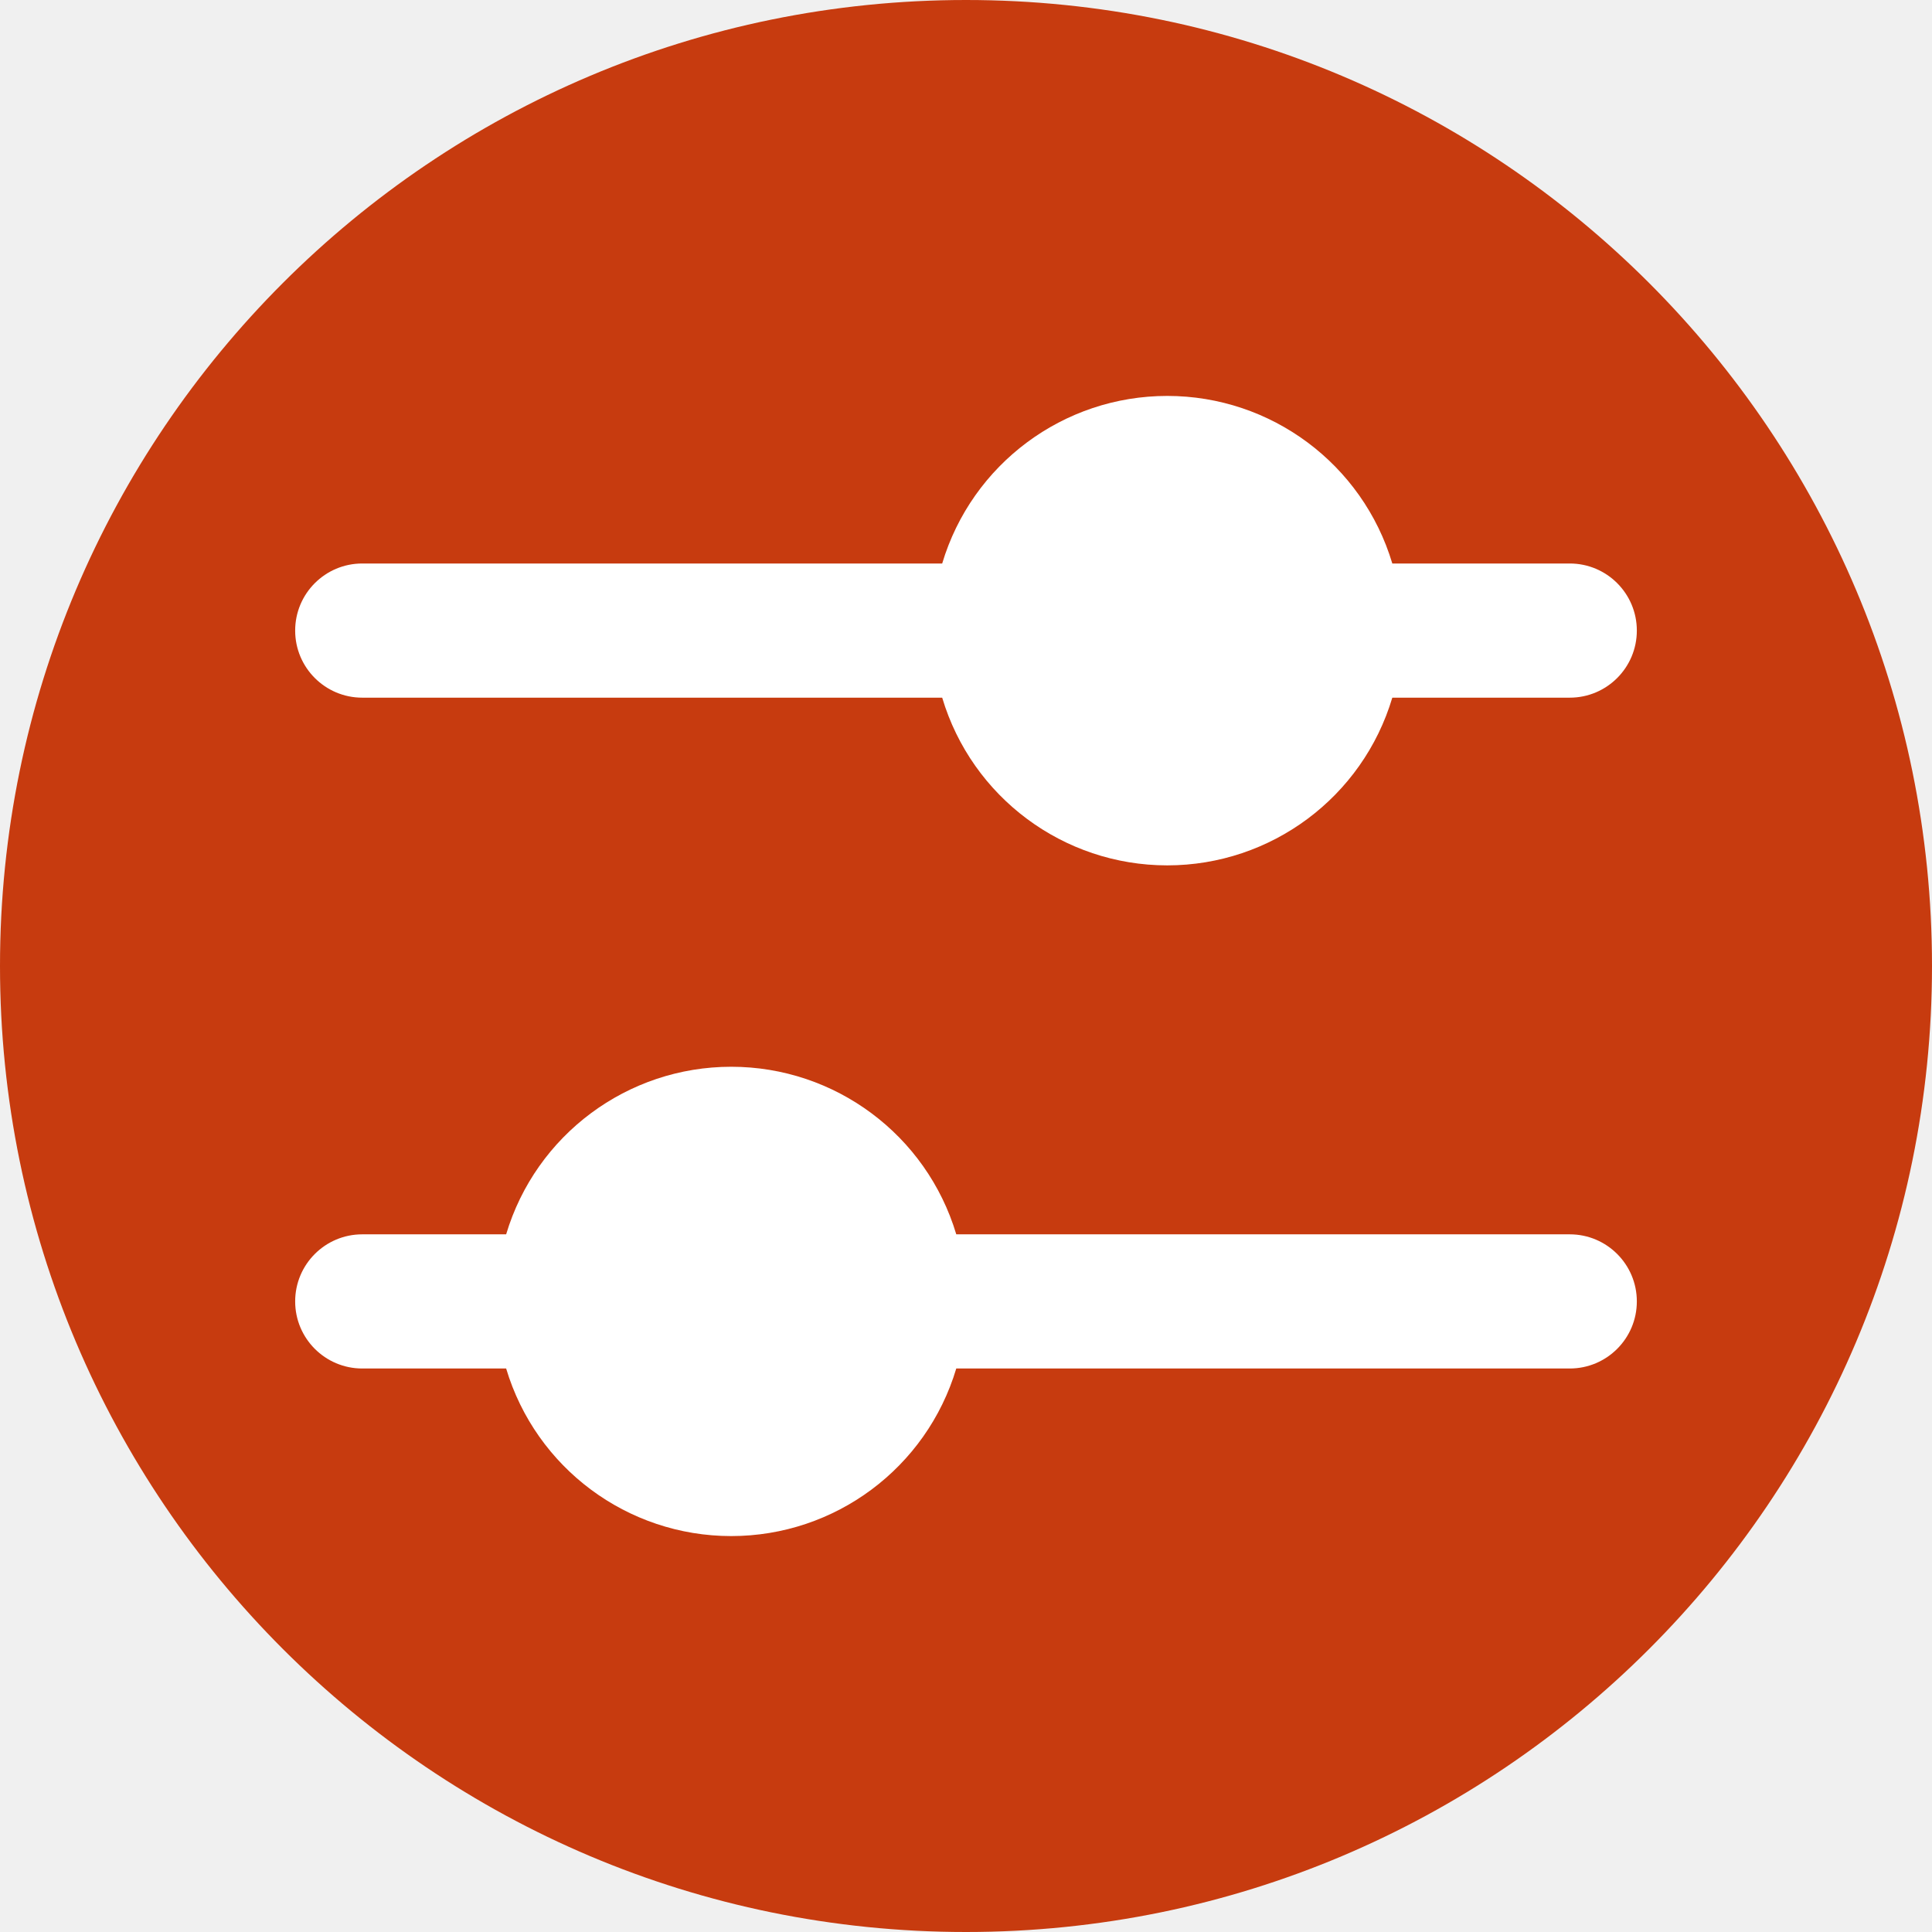
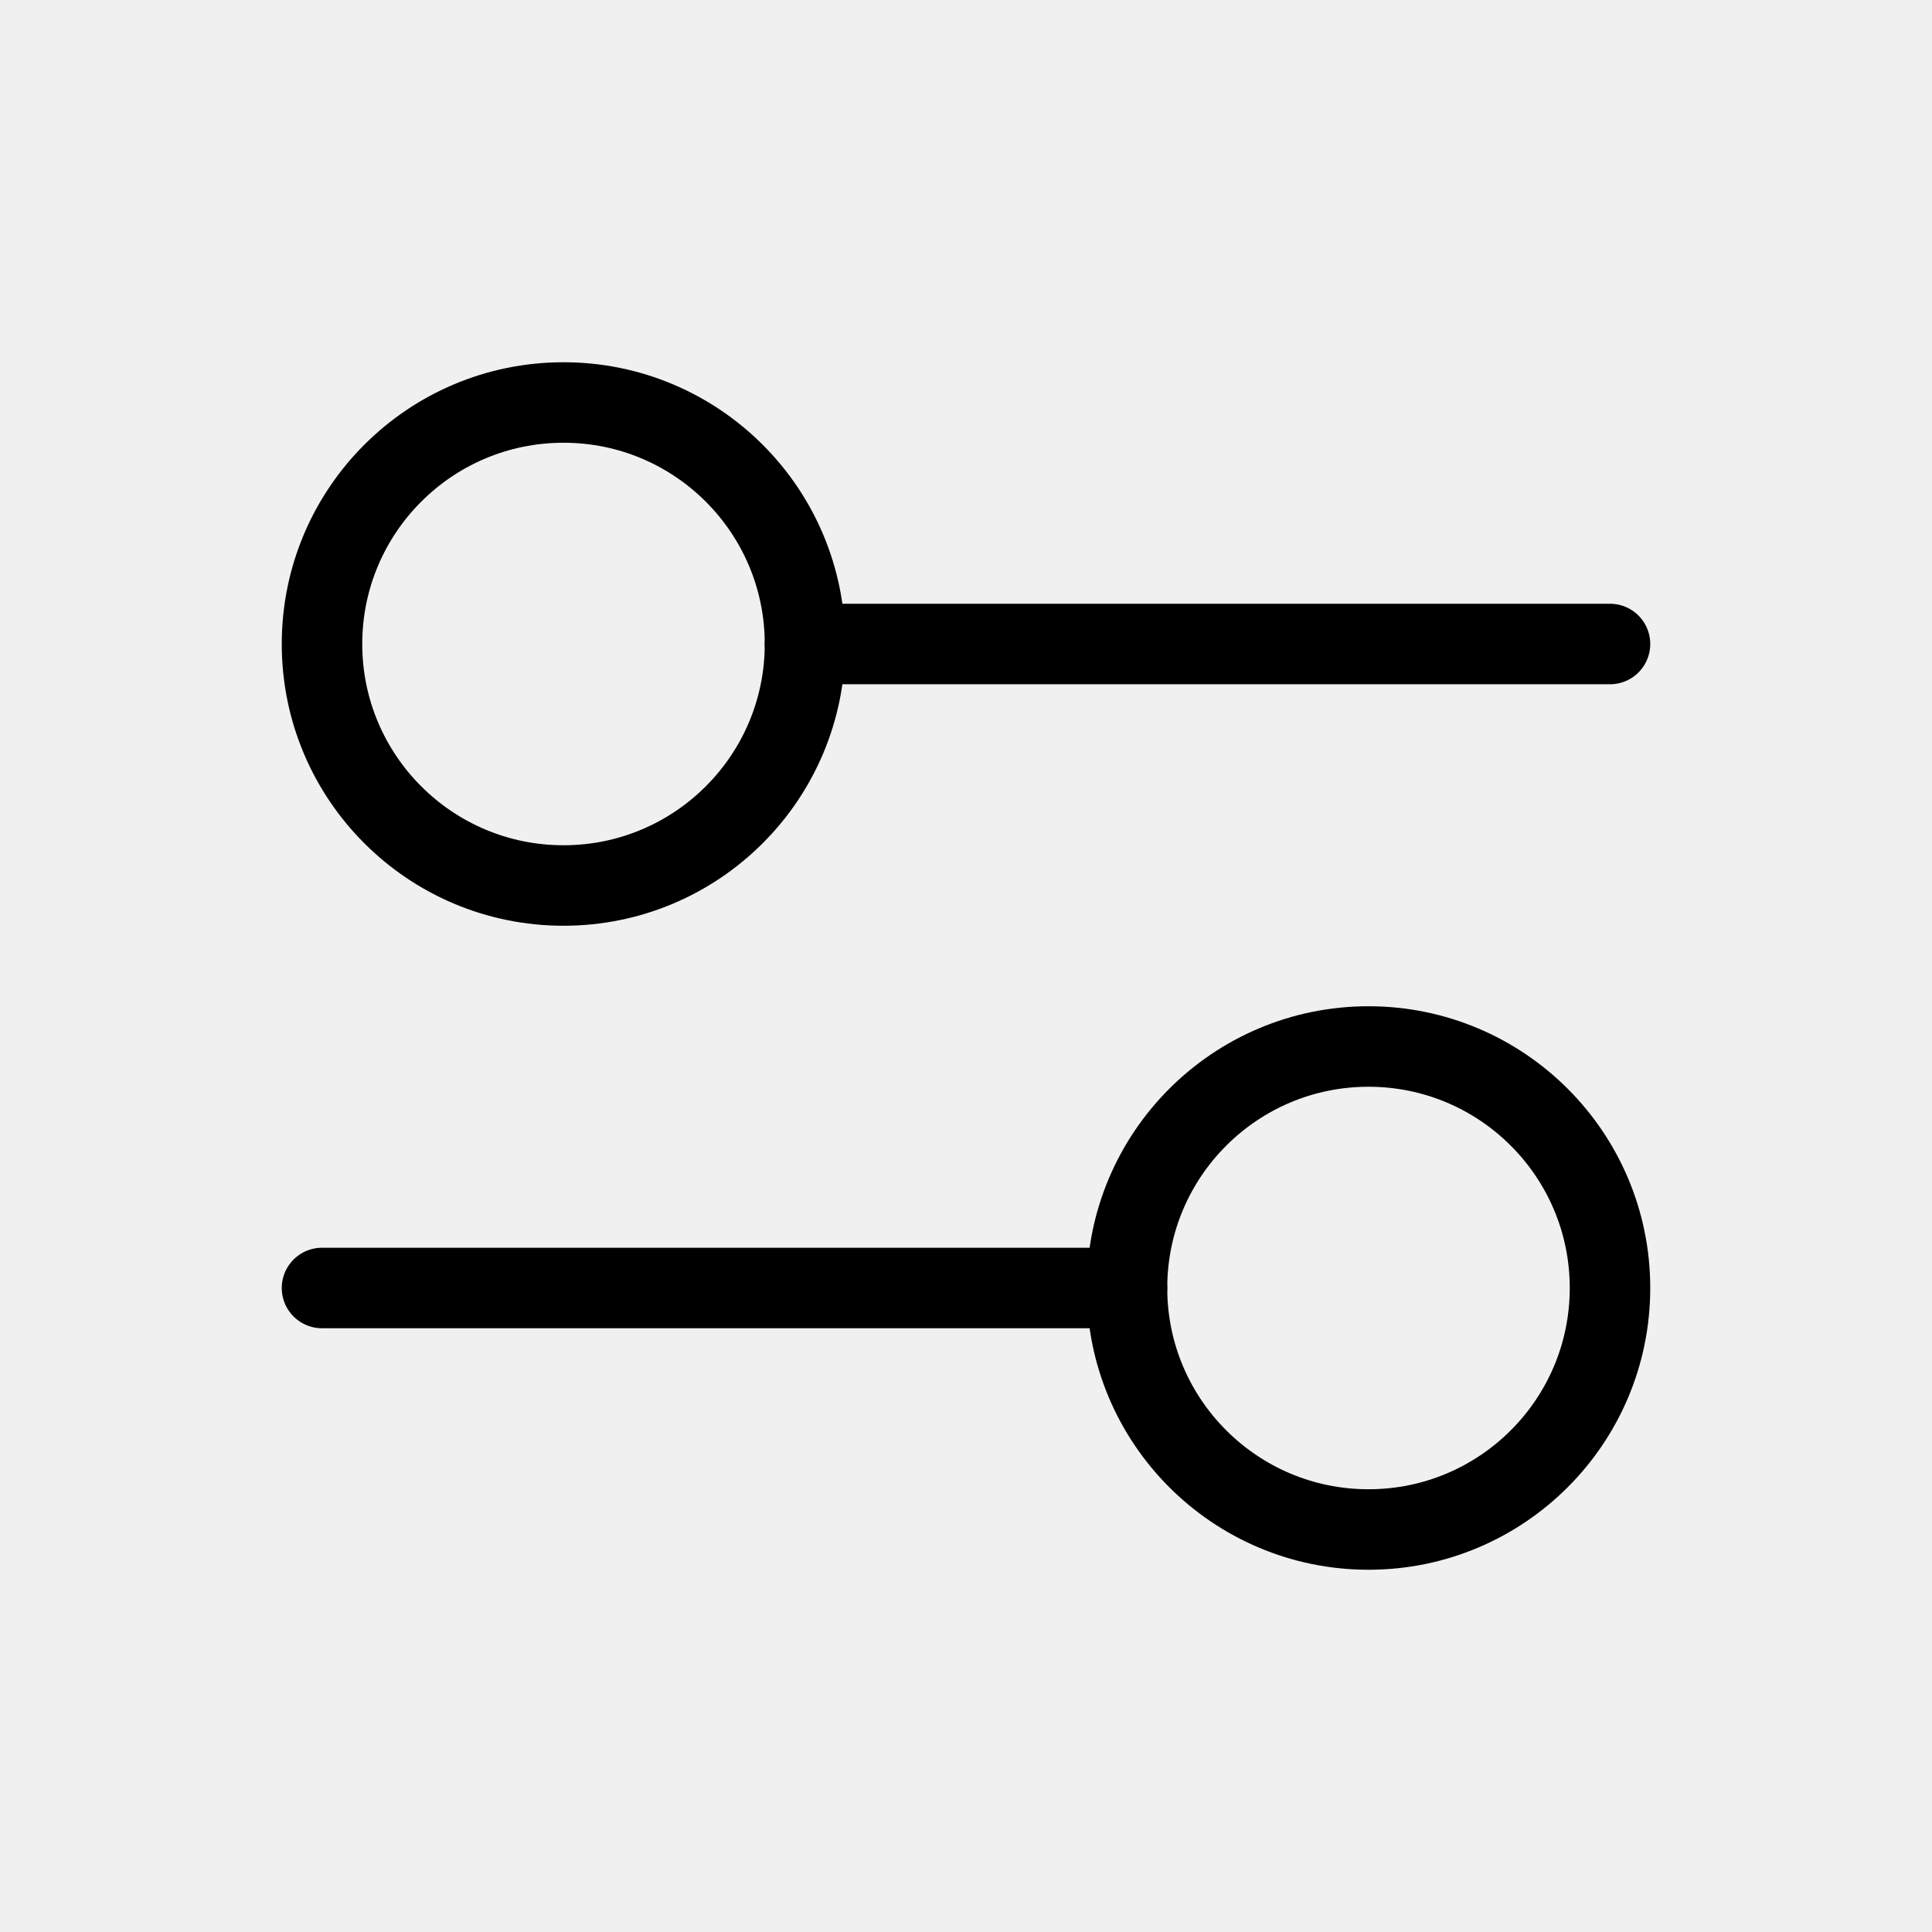
- <svg xmlns="http://www.w3.org/2000/svg" width="800px" height="800px" viewBox="-2.4 -2.4 28.80 28.80" fill="none" stroke="#ffffff" stroke-width="0">
-   <g id="SVGRepo_bgCarrier" stroke-width="0">
-     <rect x="-2.4" y="-2.4" width="28.80" height="28.80" rx="14.4" fill="#C73B0F" strokewidth="0" />
-   </g>
-   <g id="SVGRepo_tracerCarrier" stroke-linecap="round" stroke-linejoin="round" stroke="#CCCCCC" stroke-width="0.384" />
-   <g id="SVGRepo_iconCarrier">
-     <path fill-rule="evenodd" clip-rule="evenodd" d="M15 10.5A3.502 3.502 0 0 0 18.355 8H21a1 1 0 1 0 0-2h-2.645a3.502 3.502 0 0 0-6.71 0H3a1 1 0 0 0 0 2h8.645A3.502 3.502 0 0 0 15 10.5zM3 16a1 1 0 1 0 0 2h2.145a3.502 3.502 0 0 0 6.71 0H21a1 1 0 1 0 0-2h-9.145a3.502 3.502 0 0 0-6.71 0H3z" fill="#ffffff" />
+ <svg xmlns="http://www.w3.org/2000/svg" width="32" height="32" viewBox="0 0 24 24">
+   <g fill="none" stroke="currentColor" stroke-linecap="round">
+     <path d="M10 8h10M4 16h10" />
+     <circle cx="7" cy="8" r="3" transform="rotate(90 7 8)" />
+     <circle cx="17" cy="16" r="3" transform="rotate(90 17 16)" />
  </g>
</svg>
